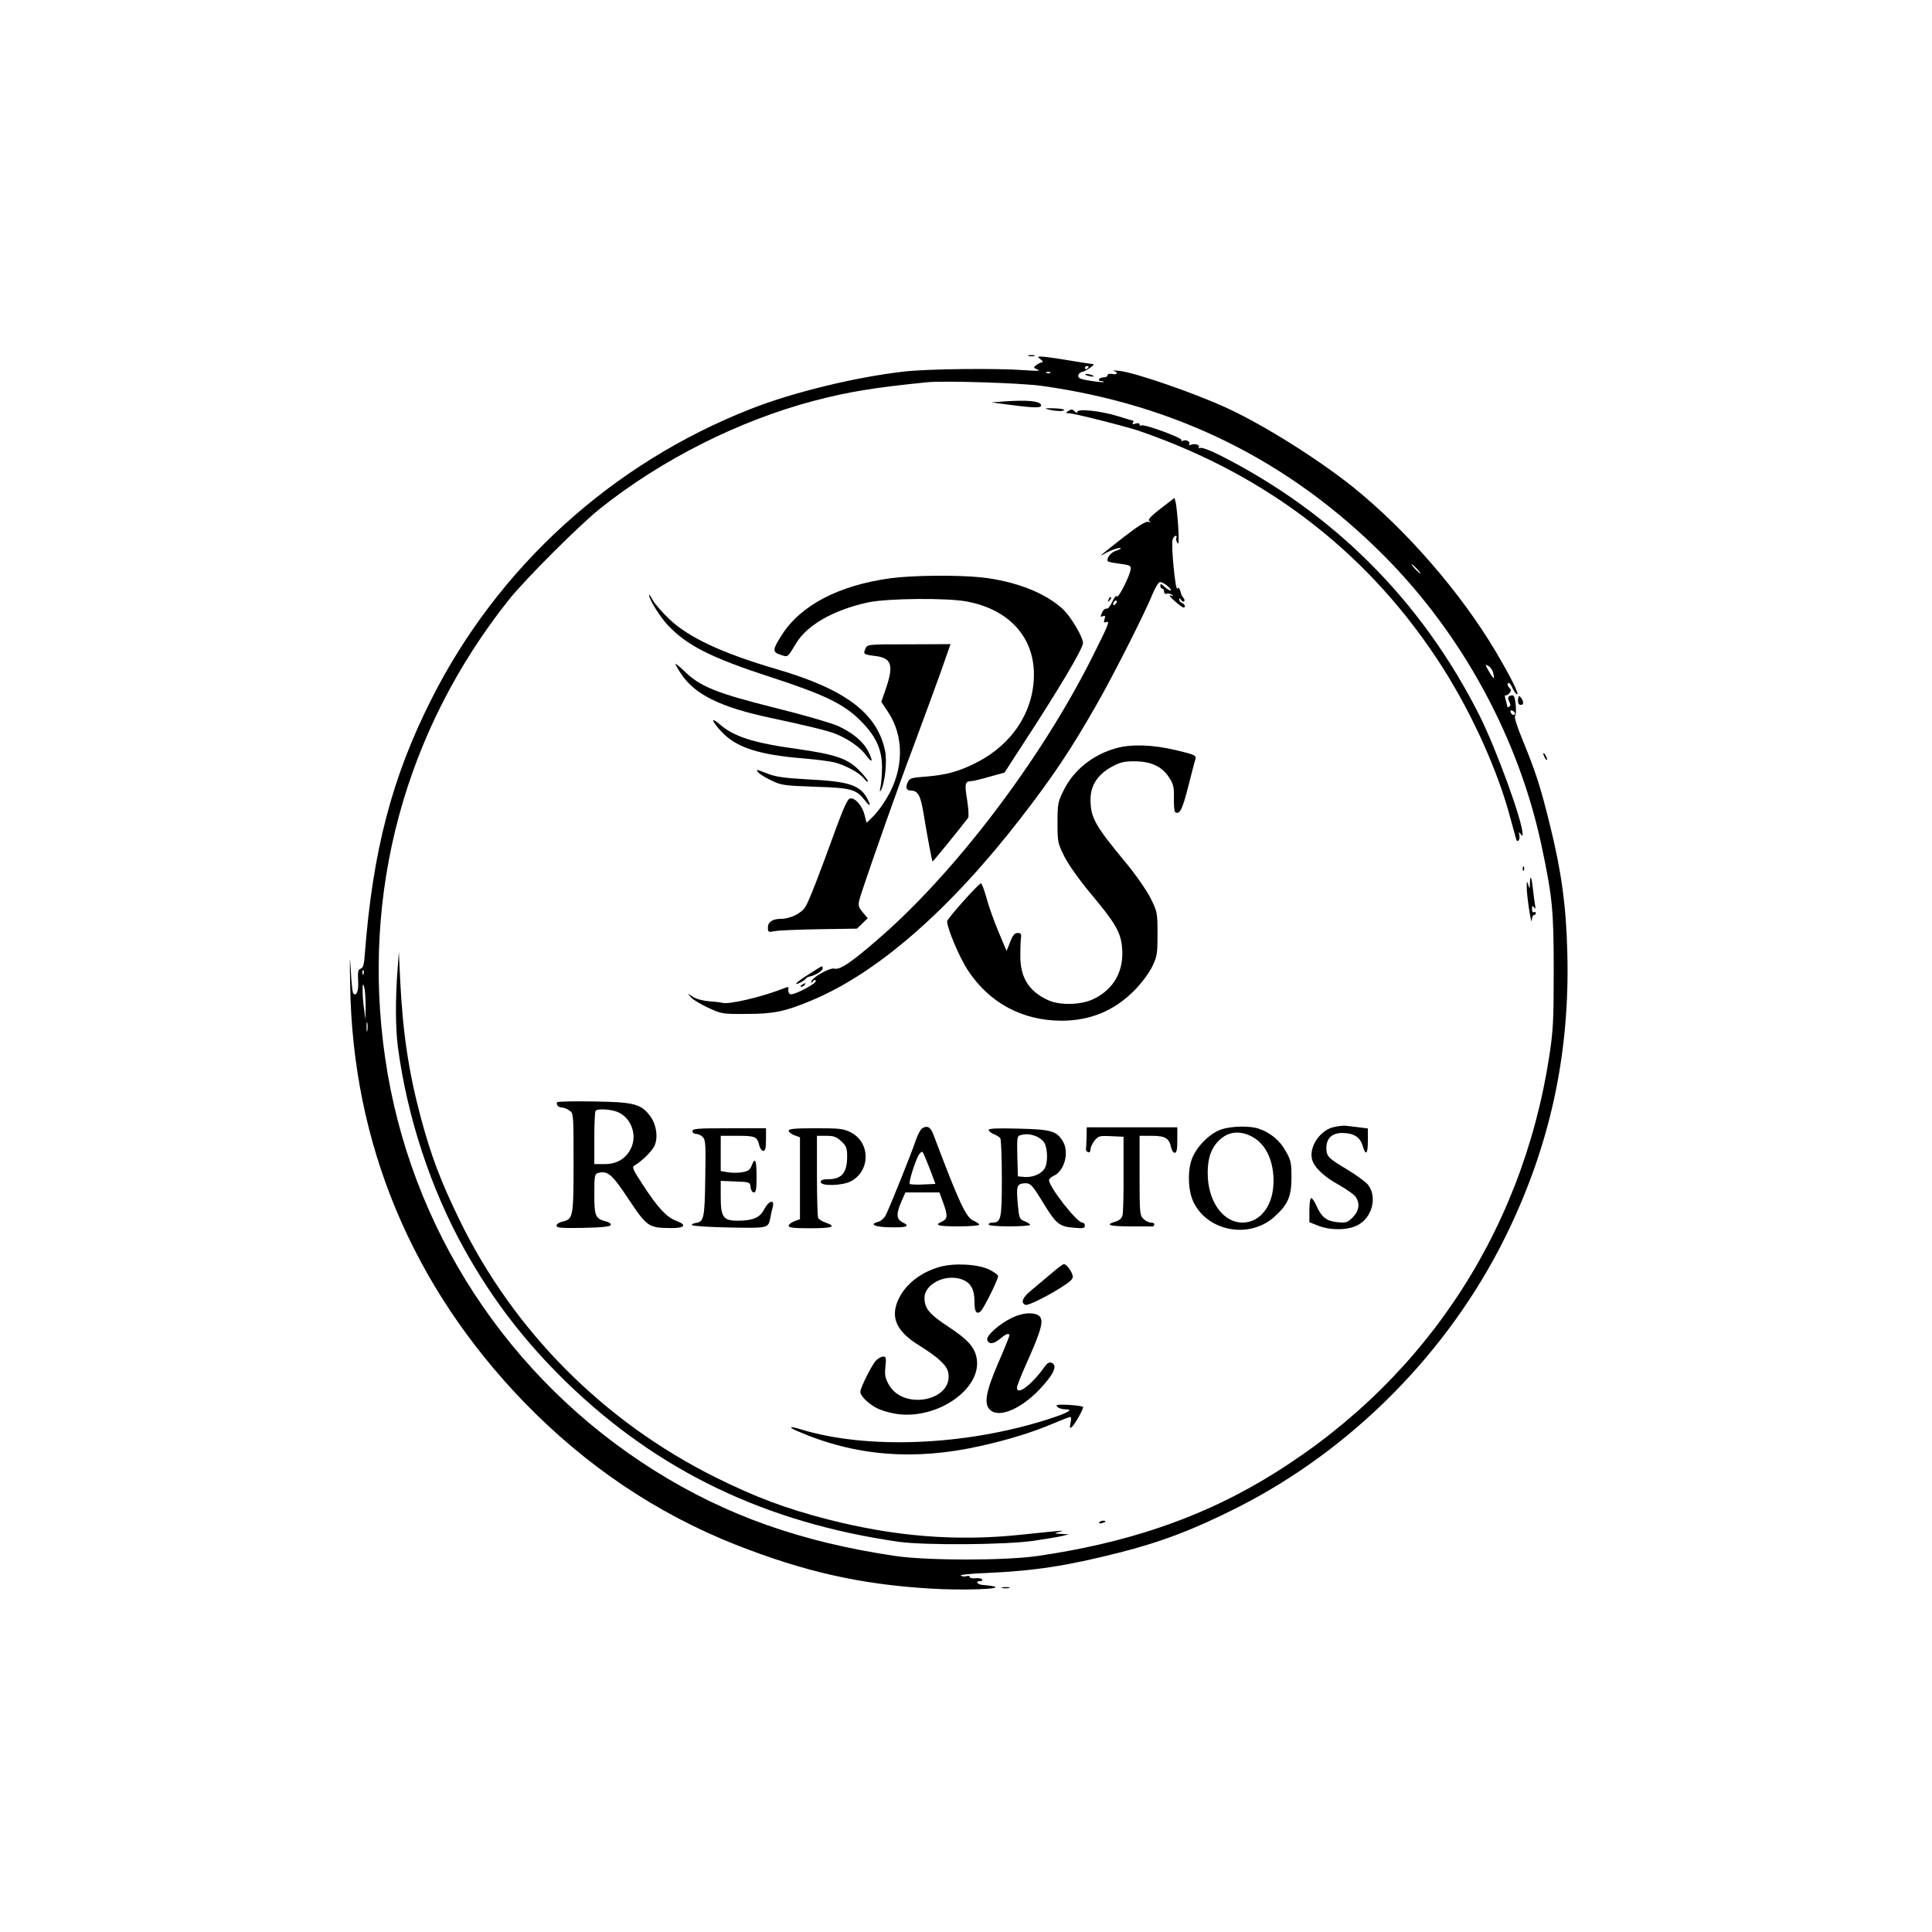
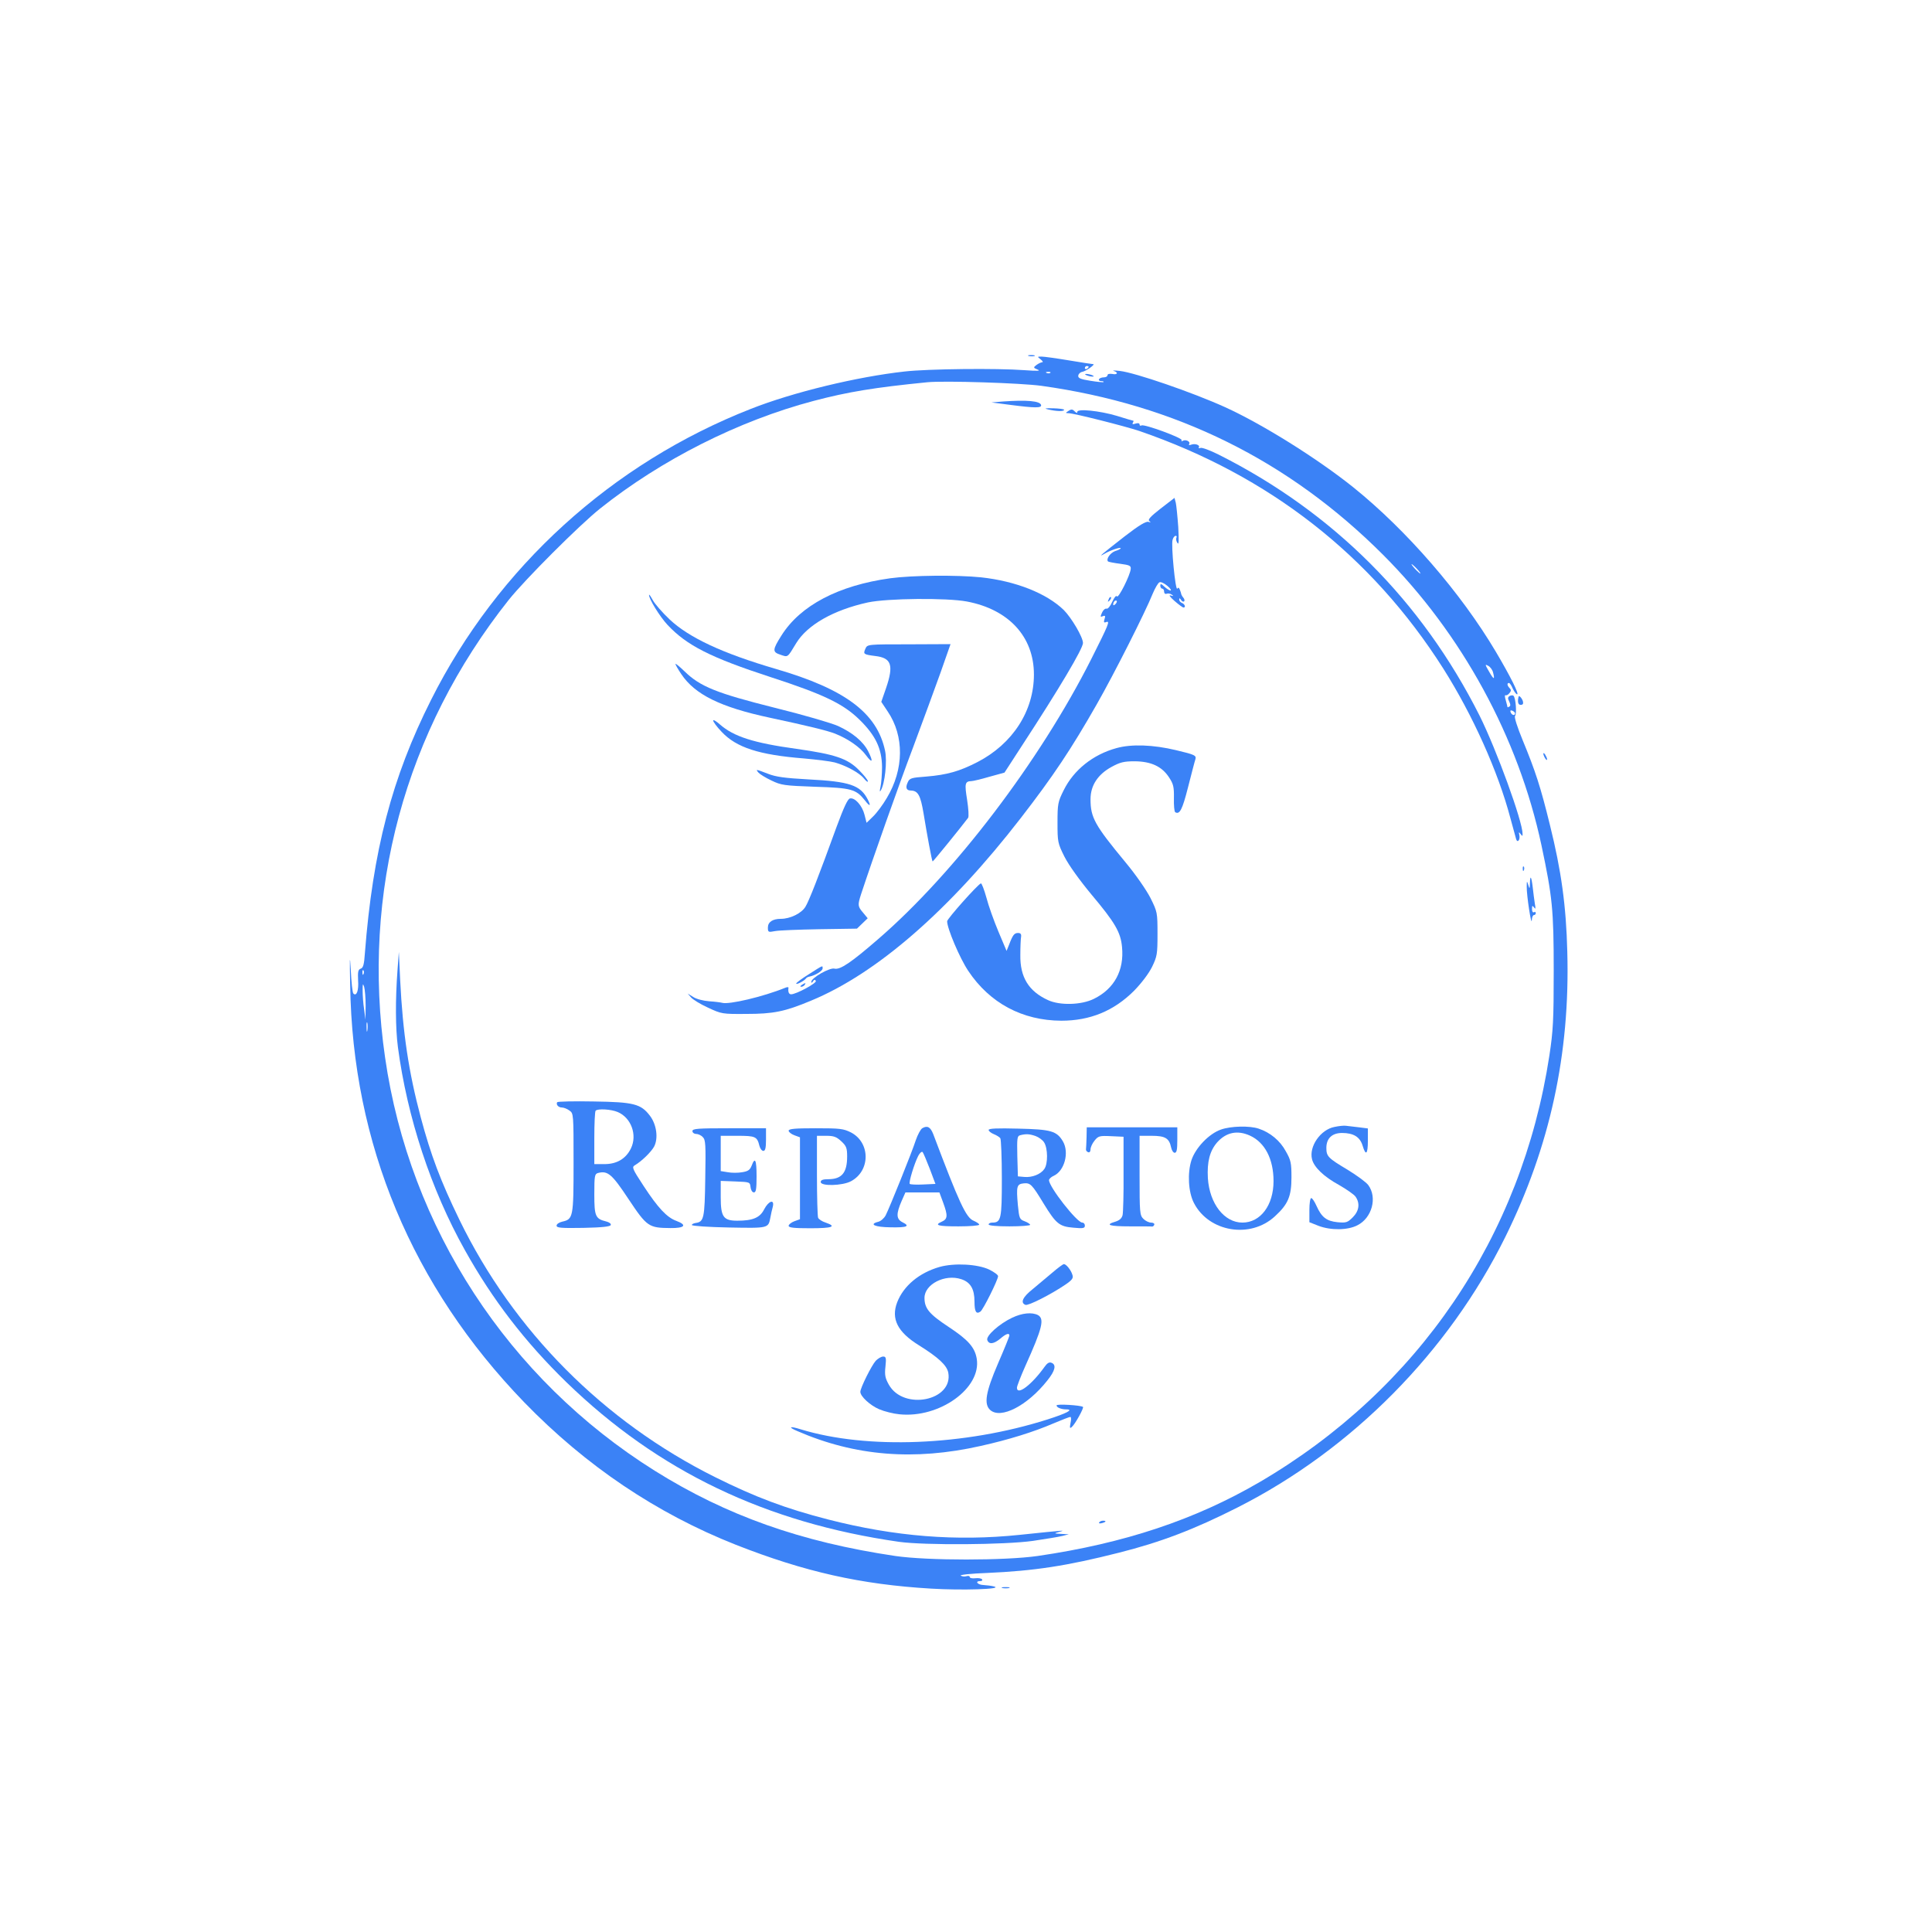
<svg xmlns="http://www.w3.org/2000/svg" version="1.0" width="1024pt" height="1024pt" viewBox="0 0 1024 1024" preserveAspectRatio="xMidYMid meet">
-   <g transform="translate(0,1024) scale(0.1,-0.1)" fill="#000000" stroke="none">
+   <g transform="translate(0,1024) scale(0.1,-0.1)" fill="#3b82f6" stroke="none">
    <path d="M5453 8353 c9 -2 23 -2 30 0 6 3 -1 5 -18 5 -16 0 -22 -2 -12 -5z" />
    <path d="M5516 8335 c10 -8 14 -15 8 -15 -5 0 -19 -6 -30 -14 -18 -14 -18 -15 6 -25 18 -7 -1 -8 -70 -3 -146 11 -512 7 -635 -7 -253 -28 -592 -110 -815 -198 -737 -289 -1342 -839 -1695 -1542 -208 -413 -309 -801 -351 -1343 -4 -60 -9 -78 -22 -82 -14 -5 -16 -16 -14 -62 4 -53 -8 -87 -25 -70 -5 4 -11 62 -14 129 -5 86 -6 61 -3 -83 12 -841 328 -1598 923 -2213 327 -337 702 -589 1122 -755 364 -143 661 -210 1034 -232 163 -10 383 -3 335 11 -14 4 -40 7 -57 8 -32 1 -48 21 -17 21 8 0 13 4 9 9 -3 5 -19 8 -35 6 -17 -2 -30 1 -30 6 0 6 -8 8 -17 5 -10 -3 -24 -2 -31 3 -7 4 54 11 140 14 249 11 421 37 697 107 223 56 401 124 630 240 607 307 1119 825 1420 1435 236 478 343 969 328 1510 -6 244 -32 431 -92 672 -50 204 -77 286 -145 451 -28 68 -45 121 -40 127 10 12 4 95 -8 107 -4 4 -13 3 -21 -1 -10 -7 -10 -13 -2 -29 7 -14 8 -23 1 -27 -5 -3 -10 -5 -10 -3 0 2 -4 18 -9 36 -6 18 -6 30 -1 27 4 -2 13 2 20 11 10 11 10 18 2 26 -14 14 -16 28 -4 28 4 0 13 -13 20 -30 8 -16 18 -30 23 -30 12 0 -36 96 -113 226 -185 312 -473 644 -755 871 -191 153 -482 335 -680 425 -172 78 -477 183 -558 192 -27 3 -42 3 -32 0 26 -8 20 -22 -8 -16 -15 2 -25 0 -25 -7 0 -6 -9 -11 -19 -11 -11 0 -23 -4 -26 -10 -3 -5 2 -10 11 -10 10 0 15 -2 13 -5 -3 -2 -35 1 -71 7 -51 8 -65 14 -63 27 1 9 10 18 21 20 21 4 72 41 58 41 -5 0 -63 9 -129 20 -66 11 -131 20 -144 20 -24 0 -24 0 -5 -15z m254 -39 c0 -3 -4 -8 -10 -11 -5 -3 -10 -1 -10 4 0 6 5 11 10 11 6 0 10 -2 10 -4z m-203 -32 c-3 -3 -12 -4 -19 -1 -8 3 -5 6 6 6 11 1 17 -2 13 -5z m-47 -69 c711 -99 1310 -395 1810 -895 418 -418 718 -968 840 -1540 58 -274 65 -341 65 -665 0 -264 -3 -318 -23 -450 -147 -961 -695 -1768 -1535 -2260 -343 -200 -718 -325 -1177 -392 -174 -25 -584 -25 -755 0 -499 74 -895 214 -1275 452 -777 487 -1299 1288 -1429 2190 -127 875 105 1732 655 2425 87 109 374 396 484 484 326 260 735 466 1132 571 182 48 321 71 603 99 91 9 496 -4 605 -19z m1990 -970 c13 -14 21 -25 18 -25 -2 0 -15 11 -28 25 -13 14 -21 25 -18 25 2 0 15 -11 28 -25z m404 -551 c10 -39 3 -37 -22 7 -22 38 -22 40 -4 30 11 -6 23 -22 26 -37z m116 -215 c0 -14 -17 -10 -23 5 -4 10 -1 13 9 9 7 -3 14 -9 14 -14z m-6103 -1381 c-3 -8 -6 -5 -6 6 -1 11 2 17 5 13 3 -3 4 -12 1 -19z m11 -168 l-1 -75 -7 55 c-5 30 -8 75 -8 100 0 37 1 40 8 20 4 -14 8 -59 8 -100z m9 -132 c-2 -13 -4 -5 -4 17 -1 22 1 32 4 23 2 -10 2 -28 0 -40z" />
    <path d="M5315 8112 l-60 -5 100 -13 c131 -17 166 -17 163 -1 -5 22 -75 28 -203 19z" />
    <path d="M5555 8070 c41 -10 85 -12 85 -2 0 4 -26 7 -58 8 -43 1 -50 -1 -27 -6z" />
    <path d="M5660 8060 c-13 -8 -12 -10 3 -10 28 0 300 -69 375 -94 689 -237 1231 -660 1612 -1260 155 -245 290 -545 355 -791 15 -55 29 -106 31 -113 7 -22 22 -3 17 21 -4 18 -3 19 6 7 10 -13 11 -13 11 0 0 67 -137 444 -228 627 -306 608 -775 1078 -1384 1384 -44 22 -87 38 -95 35 -8 -3 -12 -2 -9 3 8 12 -20 22 -41 14 -10 -4 -14 -2 -10 4 8 13 -20 26 -35 16 -6 -3 -8 -2 -5 4 7 11 -199 87 -213 78 -6 -3 -10 -1 -10 5 0 7 -8 9 -21 5 -15 -5 -19 -4 -15 4 4 6 5 11 3 11 -2 0 -41 11 -88 26 -91 27 -209 39 -209 21 0 -7 -4 -7 -12 1 -14 14 -19 15 -38 2z" />
    <path d="M6151 7544 c-55 -43 -69 -59 -59 -66 9 -7 8 -8 -5 -4 -13 4 -50 -18 -125 -76 -128 -100 -146 -115 -108 -93 30 18 86 37 86 29 0 -3 -13 -10 -30 -15 -26 -10 -49 -43 -37 -55 2 -2 31 -8 63 -12 51 -7 59 -10 57 -28 -3 -33 -65 -157 -73 -145 -4 7 -14 -5 -25 -29 -10 -23 -24 -39 -30 -36 -7 2 -18 -7 -24 -21 -10 -22 -9 -25 4 -19 13 5 15 1 9 -16 -5 -16 -3 -20 9 -15 22 8 13 -13 -79 -196 -273 -541 -725 -1135 -1129 -1484 -144 -125 -202 -164 -232 -157 -25 7 -123 -49 -123 -70 0 -7 4 -6 9 3 6 9 11 10 15 2 7 -11 -104 -71 -131 -71 -12 0 -17 13 -14 34 1 5 -6 5 -16 1 -118 -48 -301 -91 -336 -80 -7 2 -37 6 -68 8 -30 2 -69 12 -85 23 l-29 18 18 -21 c10 -11 50 -36 90 -54 71 -33 75 -34 202 -33 144 0 204 12 343 70 349 144 735 480 1113 969 171 221 267 365 402 602 91 159 259 492 296 585 13 31 29 59 37 62 7 3 26 -6 41 -19 16 -13 23 -25 17 -25 -5 0 -20 9 -32 20 -18 17 -22 18 -22 5 0 -8 5 -15 10 -15 6 0 10 -7 10 -16 0 -9 6 -14 13 -11 8 3 20 1 28 -5 11 -8 9 -8 -6 -4 -12 4 -5 -7 20 -29 22 -19 43 -35 48 -35 13 0 7 18 -8 24 -8 3 -15 11 -15 18 0 9 3 9 10 -2 5 -8 12 -11 16 -7 4 3 2 12 -4 19 -6 7 -10 15 -11 18 0 3 -3 13 -7 23 -5 13 -9 15 -14 7 -10 -15 -34 233 -25 259 3 12 11 21 16 21 6 0 7 -4 4 -10 -3 -5 -1 -18 5 -27 8 -14 9 8 5 84 -4 56 -10 114 -13 128 l-7 26 -74 -57z m-239 -506 c-7 -7 -12 -8 -12 -2 0 14 12 26 19 19 2 -3 -1 -11 -7 -17z" />
    <path d="M4718 7175 c-274 -38 -476 -144 -576 -303 -48 -76 -49 -88 -6 -102 41 -14 37 -17 84 61 59 97 198 176 380 216 105 22 416 25 524 5 223 -42 356 -187 356 -387 0 -193 -112 -367 -299 -464 -95 -49 -162 -68 -272 -77 -79 -6 -88 -8 -98 -31 -13 -28 -7 -43 17 -43 38 -1 51 -26 67 -121 18 -110 44 -252 48 -255 2 -2 152 183 188 231 5 6 2 49 -5 95 -14 87 -12 99 23 100 8 0 51 10 95 23 l80 22 94 145 c194 297 322 512 322 542 0 31 -61 134 -102 175 -92 89 -255 153 -438 173 -129 13 -364 11 -482 -5z" />
    <path d="M3440 7087 c-1 -21 57 -115 98 -159 102 -109 228 -173 547 -277 280 -91 384 -141 470 -225 86 -84 119 -154 120 -251 0 -38 -4 -86 -8 -105 -5 -22 -5 -30 1 -20 22 35 35 155 23 211 -42 199 -210 326 -577 433 -284 83 -462 166 -565 263 -39 37 -79 83 -89 102 -11 20 -19 32 -20 28z" />
    <path d="M5876 7063 c-6 -14 -5 -15 5 -6 7 7 10 15 7 18 -3 3 -9 -2 -12 -12z" />
    <path d="M4587 6802 c-13 -29 -10 -31 52 -39 86 -10 99 -48 57 -171 l-25 -72 34 -51 c88 -130 87 -306 -5 -459 -21 -36 -54 -80 -73 -98 l-34 -33 -11 43 c-12 48 -51 92 -77 86 -12 -2 -33 -48 -70 -148 -98 -270 -147 -395 -166 -426 -21 -35 -81 -64 -130 -64 -44 0 -69 -17 -69 -46 0 -25 2 -26 38 -19 20 4 126 8 235 10 l199 3 28 27 29 28 -24 29 c-29 34 -30 40 -11 99 62 188 199 576 276 779 50 135 116 313 145 395 l53 151 -220 -1 c-219 0 -221 0 -231 -23z" />
    <path d="M3580 6721 c0 -4 14 -29 31 -54 72 -108 207 -175 469 -231 206 -44 303 -68 345 -84 68 -27 133 -71 165 -115 34 -46 40 -35 11 22 -27 52 -83 98 -159 133 -36 16 -187 60 -337 97 -307 77 -394 112 -476 192 -27 26 -49 44 -49 40z" />
    <path d="M3780 6421 c0 -7 20 -34 45 -60 78 -83 197 -122 437 -141 66 -6 139 -15 162 -21 61 -17 131 -55 155 -85 12 -15 21 -21 21 -15 0 7 -22 34 -49 61 -60 60 -125 82 -330 111 -226 31 -332 65 -405 129 -20 18 -36 27 -36 21z" />
    <path d="M5918 6275 c-125 -34 -227 -116 -280 -223 -31 -62 -33 -73 -33 -172 0 -102 1 -109 37 -181 23 -45 79 -123 142 -199 126 -150 156 -201 163 -280 12 -123 -41 -221 -149 -274 -66 -33 -180 -36 -243 -7 -103 47 -149 122 -147 240 0 42 2 85 4 96 2 14 -3 20 -16 20 -20 0 -28 -10 -48 -63 l-13 -32 -43 102 c-24 57 -53 138 -64 181 -12 43 -25 76 -29 75 -18 -7 -179 -188 -179 -201 0 -38 67 -196 112 -263 114 -171 287 -263 493 -264 153 0 279 52 386 159 39 40 77 90 95 126 27 56 29 68 29 175 0 114 -1 117 -37 190 -22 43 -78 124 -133 190 -163 197 -185 237 -185 334 0 72 38 131 111 171 46 25 65 30 124 30 86 -1 143 -27 181 -85 23 -35 27 -50 26 -110 -1 -38 2 -72 7 -75 24 -14 38 15 68 133 18 70 35 137 39 148 5 20 -2 24 -103 48 -121 29 -236 33 -315 11z" />
    <path d="M4020 6145 c7 -8 37 -27 69 -42 52 -25 67 -27 231 -33 193 -6 217 -13 264 -72 27 -35 34 -32 15 5 -39 76 -97 95 -314 106 -125 7 -172 13 -215 30 -65 25 -66 25 -50 6z" />
    <path d="M8071 5634 c0 -11 3 -14 6 -6 3 7 2 16 -1 19 -3 4 -6 -2 -5 -13z" />
    <path d="M8109 5559 c-1 -32 -2 -32 -9 -9 -7 23 -8 22 -8 -10 -1 -45 25 -214 27 -177 0 15 6 27 11 27 6 0 10 5 10 11 0 5 -4 7 -10 4 -6 -3 -10 4 -10 17 0 19 2 20 11 8 8 -11 9 -6 4 20 -3 19 -8 58 -11 85 -7 60 -14 71 -15 24z" />
    <path d="M2107 5100 c-12 -159 -11 -310 2 -410 49 -370 175 -755 355 -1076 146 -262 319 -487 539 -701 486 -471 1056 -744 1762 -845 137 -19 561 -16 710 5 66 10 136 21 155 26 l35 9 -40 2 c-40 2 -40 2 -10 11 33 9 40 10 -210 -16 -337 -35 -662 -9 -1014 81 -226 58 -386 118 -601 225 -590 294 -1068 774 -1355 1364 -100 206 -151 341 -205 543 -64 240 -95 447 -109 727 l-7 150 -7 -95z" />
    <path d="M4288 5077 c-37 -23 -67 -45 -68 -50 0 -8 41 13 51 26 3 5 12 10 20 11 30 6 69 30 69 43 0 17 5 19 -72 -30z" />
    <path d="M4250 5020 c-9 -6 -10 -10 -3 -10 6 0 15 5 18 10 8 12 4 12 -15 0z" />
    <path d="M2953 4398 c-7 -13 7 -28 25 -28 10 0 28 -7 40 -16 22 -15 22 -18 22 -277 0 -289 -2 -299 -60 -312 -17 -4 -30 -13 -30 -21 0 -12 23 -14 142 -12 100 2 143 7 145 15 3 7 -8 15 -24 19 -57 14 -63 27 -63 144 0 99 2 108 20 113 51 13 73 -5 161 -138 98 -147 107 -153 222 -154 76 -1 91 16 32 38 -50 18 -97 68 -173 184 -61 93 -64 101 -47 111 37 22 86 70 102 99 23 44 13 117 -22 163 -48 63 -85 73 -299 76 -103 2 -190 0 -193 -4z m321 -52 c71 -30 105 -121 70 -193 -27 -55 -75 -83 -140 -83 l-54 0 0 138 c0 76 3 142 7 145 11 12 82 8 117 -7z" />
    <path d="M7073 4267 c-74 -14 -136 -104 -119 -171 10 -42 63 -93 142 -136 40 -23 81 -51 89 -63 24 -35 19 -75 -15 -109 -28 -28 -35 -30 -81 -26 -58 6 -84 26 -111 86 -10 23 -23 42 -28 42 -6 0 -10 -29 -10 -64 l0 -64 48 -19 c65 -25 156 -24 207 3 77 39 106 147 57 213 -10 14 -60 51 -111 82 -102 61 -111 70 -111 115 0 50 30 79 83 79 61 0 95 -21 109 -67 17 -57 28 -46 28 26 l0 65 -47 6 c-27 3 -57 7 -68 8 -11 2 -39 -1 -62 -6z" />
    <path d="M4888 4260 c-9 -6 -24 -34 -34 -63 -19 -60 -139 -358 -160 -399 -8 -15 -26 -31 -40 -34 -50 -13 -17 -28 65 -29 89 -2 107 6 64 27 -33 17 -34 44 -4 113 l20 45 90 0 90 0 21 -57 c24 -66 23 -84 -8 -98 -43 -19 -21 -25 88 -25 61 0 110 4 110 9 0 5 -14 14 -30 21 -40 16 -77 97 -214 460 -15 37 -31 46 -58 30z m40 -215 l30 -80 -65 -3 c-36 -2 -68 0 -71 3 -7 6 24 108 45 149 8 15 18 24 23 20 4 -5 21 -45 38 -89z" />
    <path d="M5759 4213 c-1 -29 -2 -58 -3 -65 -1 -6 5 -13 12 -15 7 -3 12 4 12 15 0 11 9 31 21 46 20 25 26 27 88 24 l66 -3 0 -195 c1 -107 -2 -206 -5 -220 -4 -17 -16 -28 -38 -35 -58 -17 -33 -25 78 -25 61 0 113 0 117 -1 4 0 9 4 11 10 2 6 -6 11 -17 11 -12 0 -30 9 -41 20 -19 19 -20 33 -20 230 l0 210 64 0 c72 0 93 -13 103 -61 3 -16 12 -29 19 -29 11 0 14 17 14 68 l0 67 -240 0 -240 0 -1 -52z" />
    <path d="M6471 4253 c-63 -22 -134 -96 -156 -162 -22 -68 -17 -169 13 -227 79 -154 299 -191 429 -71 70 64 88 106 88 207 0 76 -3 91 -30 138 -30 56 -83 100 -144 120 -47 16 -147 14 -200 -5z m154 -32 c79 -36 125 -124 125 -241 0 -128 -69 -220 -165 -220 -96 0 -174 100 -183 235 -5 87 10 145 49 190 48 54 108 66 174 36z" />
    <path d="M3670 4245 c0 -8 9 -15 19 -15 11 0 27 -7 36 -17 15 -14 16 -40 13 -218 -3 -213 -7 -231 -51 -237 -12 -2 -21 -7 -20 -11 2 -5 90 -11 197 -13 210 -4 208 -4 219 52 3 18 9 43 13 58 10 42 -22 32 -46 -14 -22 -44 -60 -60 -142 -60 -74 0 -88 20 -88 125 l0 86 78 -3 c76 -3 77 -3 80 -30 2 -16 9 -28 18 -28 11 0 14 18 14 85 0 88 -8 105 -26 57 -9 -23 -19 -30 -50 -35 -22 -4 -56 -4 -77 0 l-37 6 0 93 0 94 89 0 c95 0 104 -4 116 -53 4 -15 13 -27 21 -27 10 0 14 15 14 60 l0 60 -195 0 c-167 0 -195 -2 -195 -15z" />
    <path d="M4180 4247 c0 -7 14 -18 30 -24 l30 -11 0 -217 0 -217 -30 -11 c-16 -6 -30 -17 -30 -24 0 -10 28 -13 115 -13 117 0 142 9 81 30 -19 6 -37 18 -40 26 -3 9 -6 110 -6 225 l0 209 49 0 c40 0 54 -5 80 -29 27 -25 31 -36 31 -81 0 -85 -28 -119 -97 -120 -31 0 -43 -4 -43 -15 0 -23 115 -20 160 4 104 55 104 205 0 259 -40 20 -59 22 -187 22 -110 0 -143 -3 -143 -13z" />
    <path d="M5240 4251 c0 -6 12 -16 27 -22 15 -6 31 -16 35 -22 4 -7 8 -103 8 -214 0 -215 -4 -233 -51 -233 -10 0 -19 -4 -19 -10 0 -6 43 -10 110 -10 61 0 110 4 110 8 0 4 -13 13 -29 19 -27 10 -29 15 -36 85 -9 101 -6 112 31 116 35 3 43 -4 106 -108 65 -106 83 -121 157 -127 52 -5 61 -3 61 11 0 9 -6 16 -14 16 -28 0 -176 189 -176 225 0 6 11 17 25 23 57 26 83 123 49 182 -33 56 -64 64 -236 68 -113 3 -158 1 -158 -7z m248 -32 c17 -6 38 -21 46 -34 20 -31 21 -114 1 -141 -19 -28 -65 -46 -106 -42 l-34 3 -3 107 c-2 95 -1 107 15 111 31 8 49 7 81 -4z" />
    <path d="M4980 3525 c-108 -31 -191 -100 -225 -188 -33 -87 2 -157 115 -227 104 -65 148 -106 156 -145 28 -149 -237 -203 -315 -64 -19 34 -23 51 -18 95 5 47 3 54 -12 54 -10 0 -27 -10 -39 -22 -22 -24 -82 -144 -82 -165 0 -24 51 -71 99 -92 28 -12 76 -24 108 -27 212 -22 435 138 410 294 -10 61 -46 101 -149 169 -103 68 -128 98 -128 154 0 72 108 128 195 99 49 -16 70 -52 70 -119 0 -53 9 -68 31 -53 14 8 94 169 94 188 0 7 -21 22 -47 35 -61 29 -184 36 -263 14z" />
    <path d="M5578 3495 c-29 -25 -77 -64 -105 -88 -53 -42 -66 -72 -38 -83 15 -6 135 55 213 108 35 24 42 34 36 51 -7 25 -33 57 -45 57 -5 0 -32 -20 -61 -45z" />
    <path d="M5365 3256 c-68 -32 -141 -97 -132 -119 9 -24 34 -21 69 8 30 26 48 32 48 16 0 -4 -27 -71 -60 -147 -66 -153 -76 -216 -42 -247 56 -51 198 23 303 156 42 52 49 84 22 94 -12 5 -23 -2 -37 -22 -68 -95 -146 -154 -146 -110 0 8 20 60 45 116 90 200 102 249 66 269 -32 16 -83 11 -136 -14z" />
    <path d="M5600 2791 c0 -11 25 -21 51 -21 43 0 3 -21 -101 -54 -438 -139 -955 -159 -1305 -52 -60 19 -71 13 -19 -9 306 -133 620 -158 971 -79 149 33 283 75 385 119 45 19 86 35 91 35 5 0 5 -15 1 -32 -5 -27 -4 -31 7 -21 17 14 65 101 59 106 -11 9 -140 17 -140 8z" />
    <path d="M5826 2171 c-4 -5 3 -7 14 -4 23 6 26 13 6 13 -8 0 -17 -4 -20 -9z" />
    <path d="M5752 8255 c3 -3 16 -8 28 -10 12 -2 20 -1 16 2 -4 4 -16 8 -28 10 -12 2 -19 1 -16 -2z" />
    <path d="M8049 6548 c-7 -27 -3 -44 11 -44 11 0 15 6 12 18 -4 16 -21 35 -23 26z" />
    <path d="M8180 6245 c0 -5 5 -17 10 -25 5 -8 10 -10 10 -5 0 6 -5 17 -10 25 -5 8 -10 11 -10 5z" />
    <path d="M5313 1823 c9 -2 25 -2 35 0 9 3 1 5 -18 5 -19 0 -27 -2 -17 -5z" />
  </g>
</svg>
